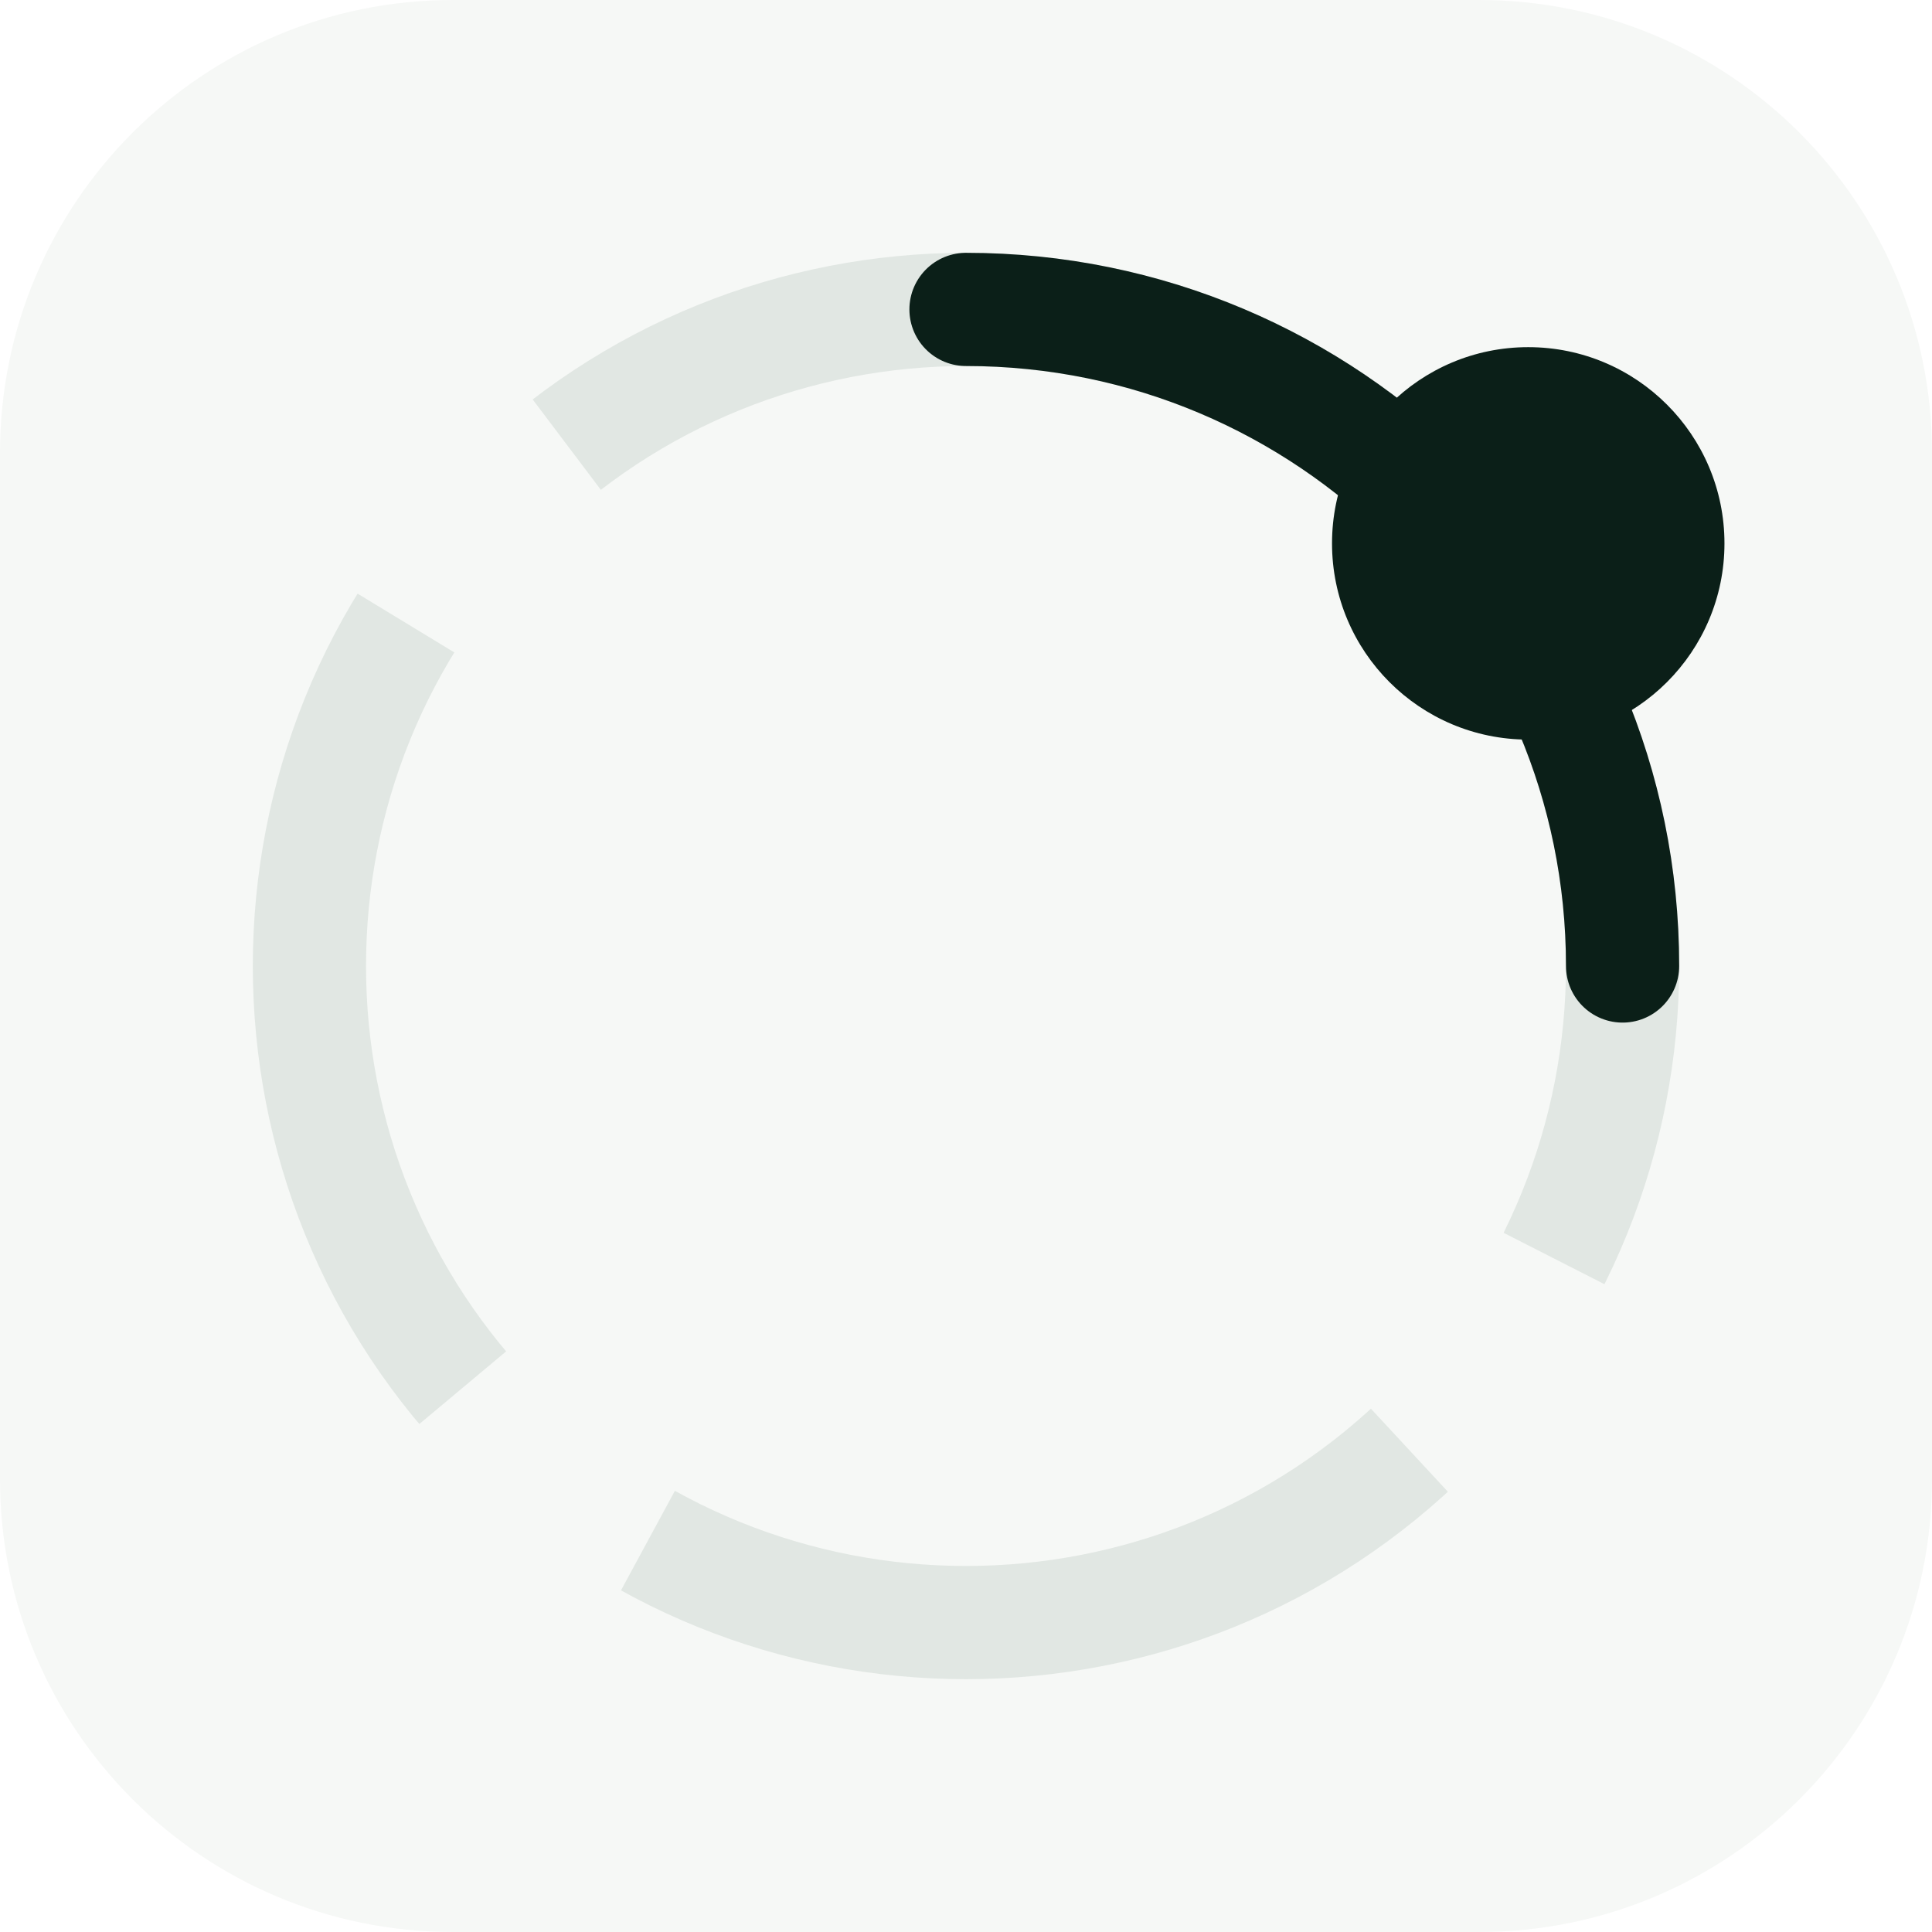
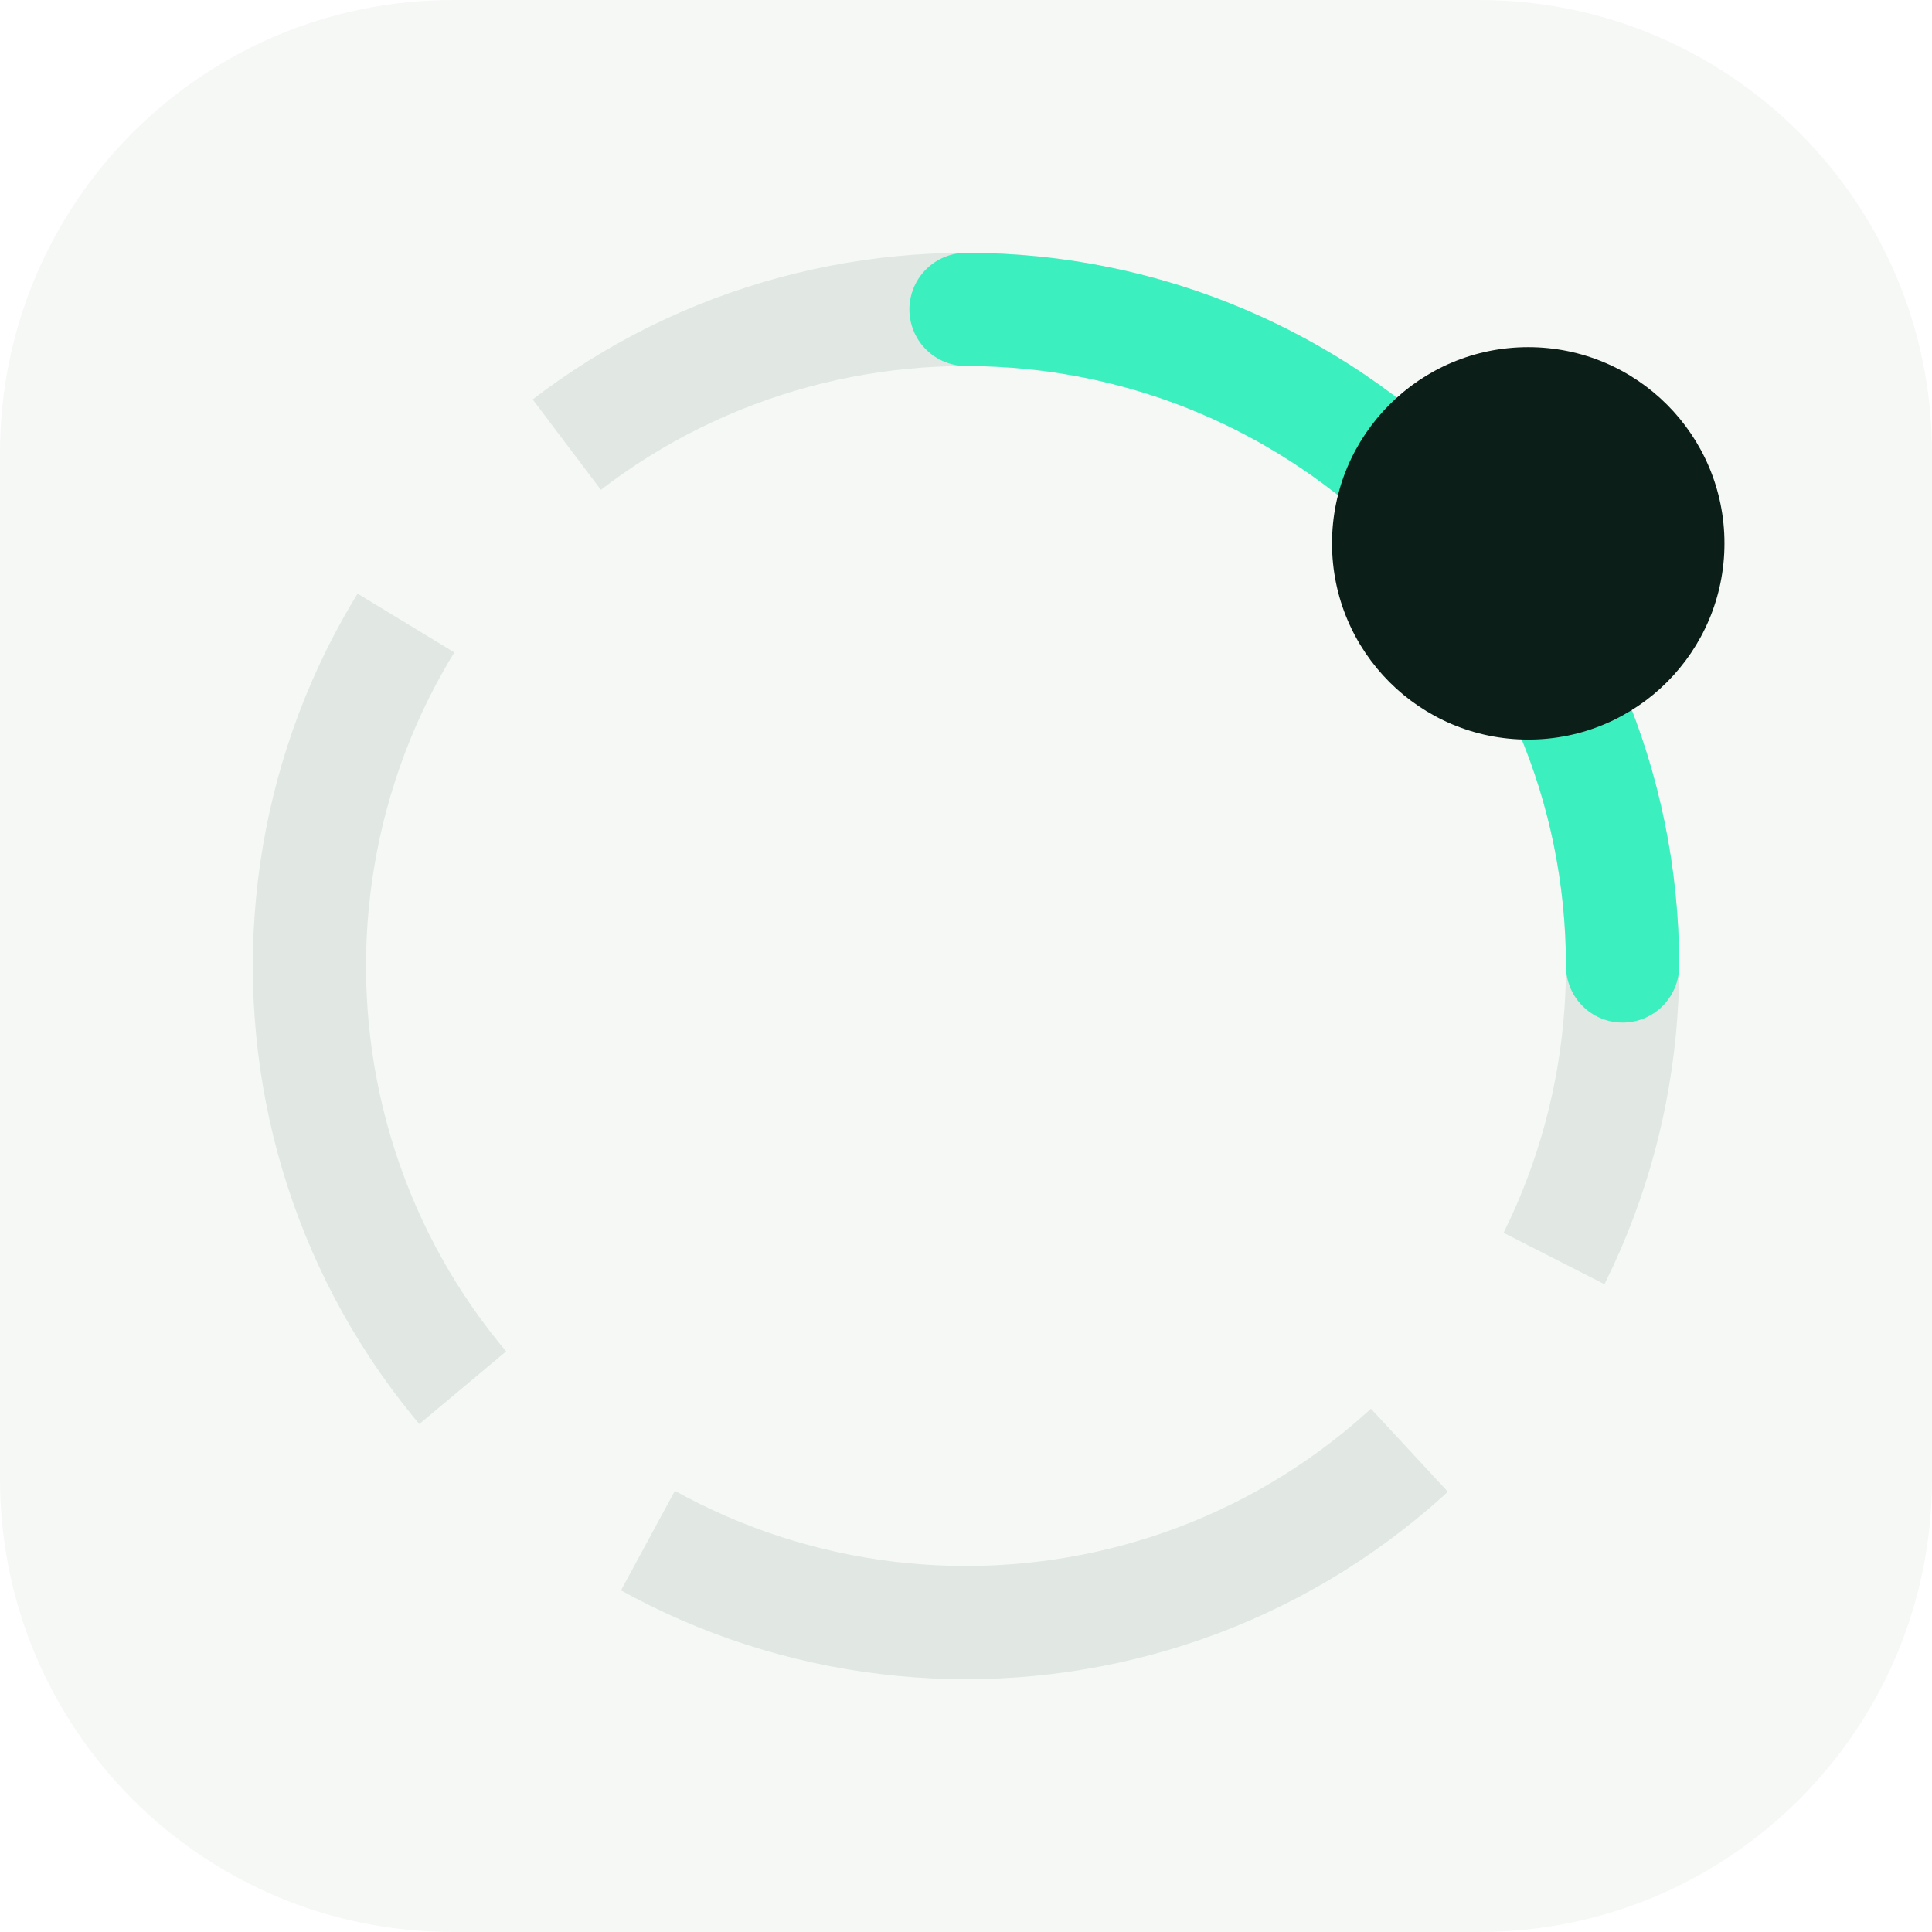
<svg xmlns="http://www.w3.org/2000/svg" viewBox="0 0 512 512">
  <rect width="512" height="512" rx="120" fill="#F6F8F6" />
  <circle cx="256" cy="256" r="174" fill="none" stroke="#E1E7E3" stroke-width="30" stroke-dasharray="217 64" transform="rotate(-45 256 256)" />
-   <path d="M256 82a174 174 0 0 1 174 174" fill="none" stroke="#0B1F18" stroke-width="30" stroke-linecap="round" />
+   <path d="M256 82a174 174 0 0 1 174 174" fill="none" stroke="#3BF0BE" stroke-width="30" stroke-linecap="round" />
  <circle cx="405" cy="144" r="52" fill="#0B1F18" />
</svg>
